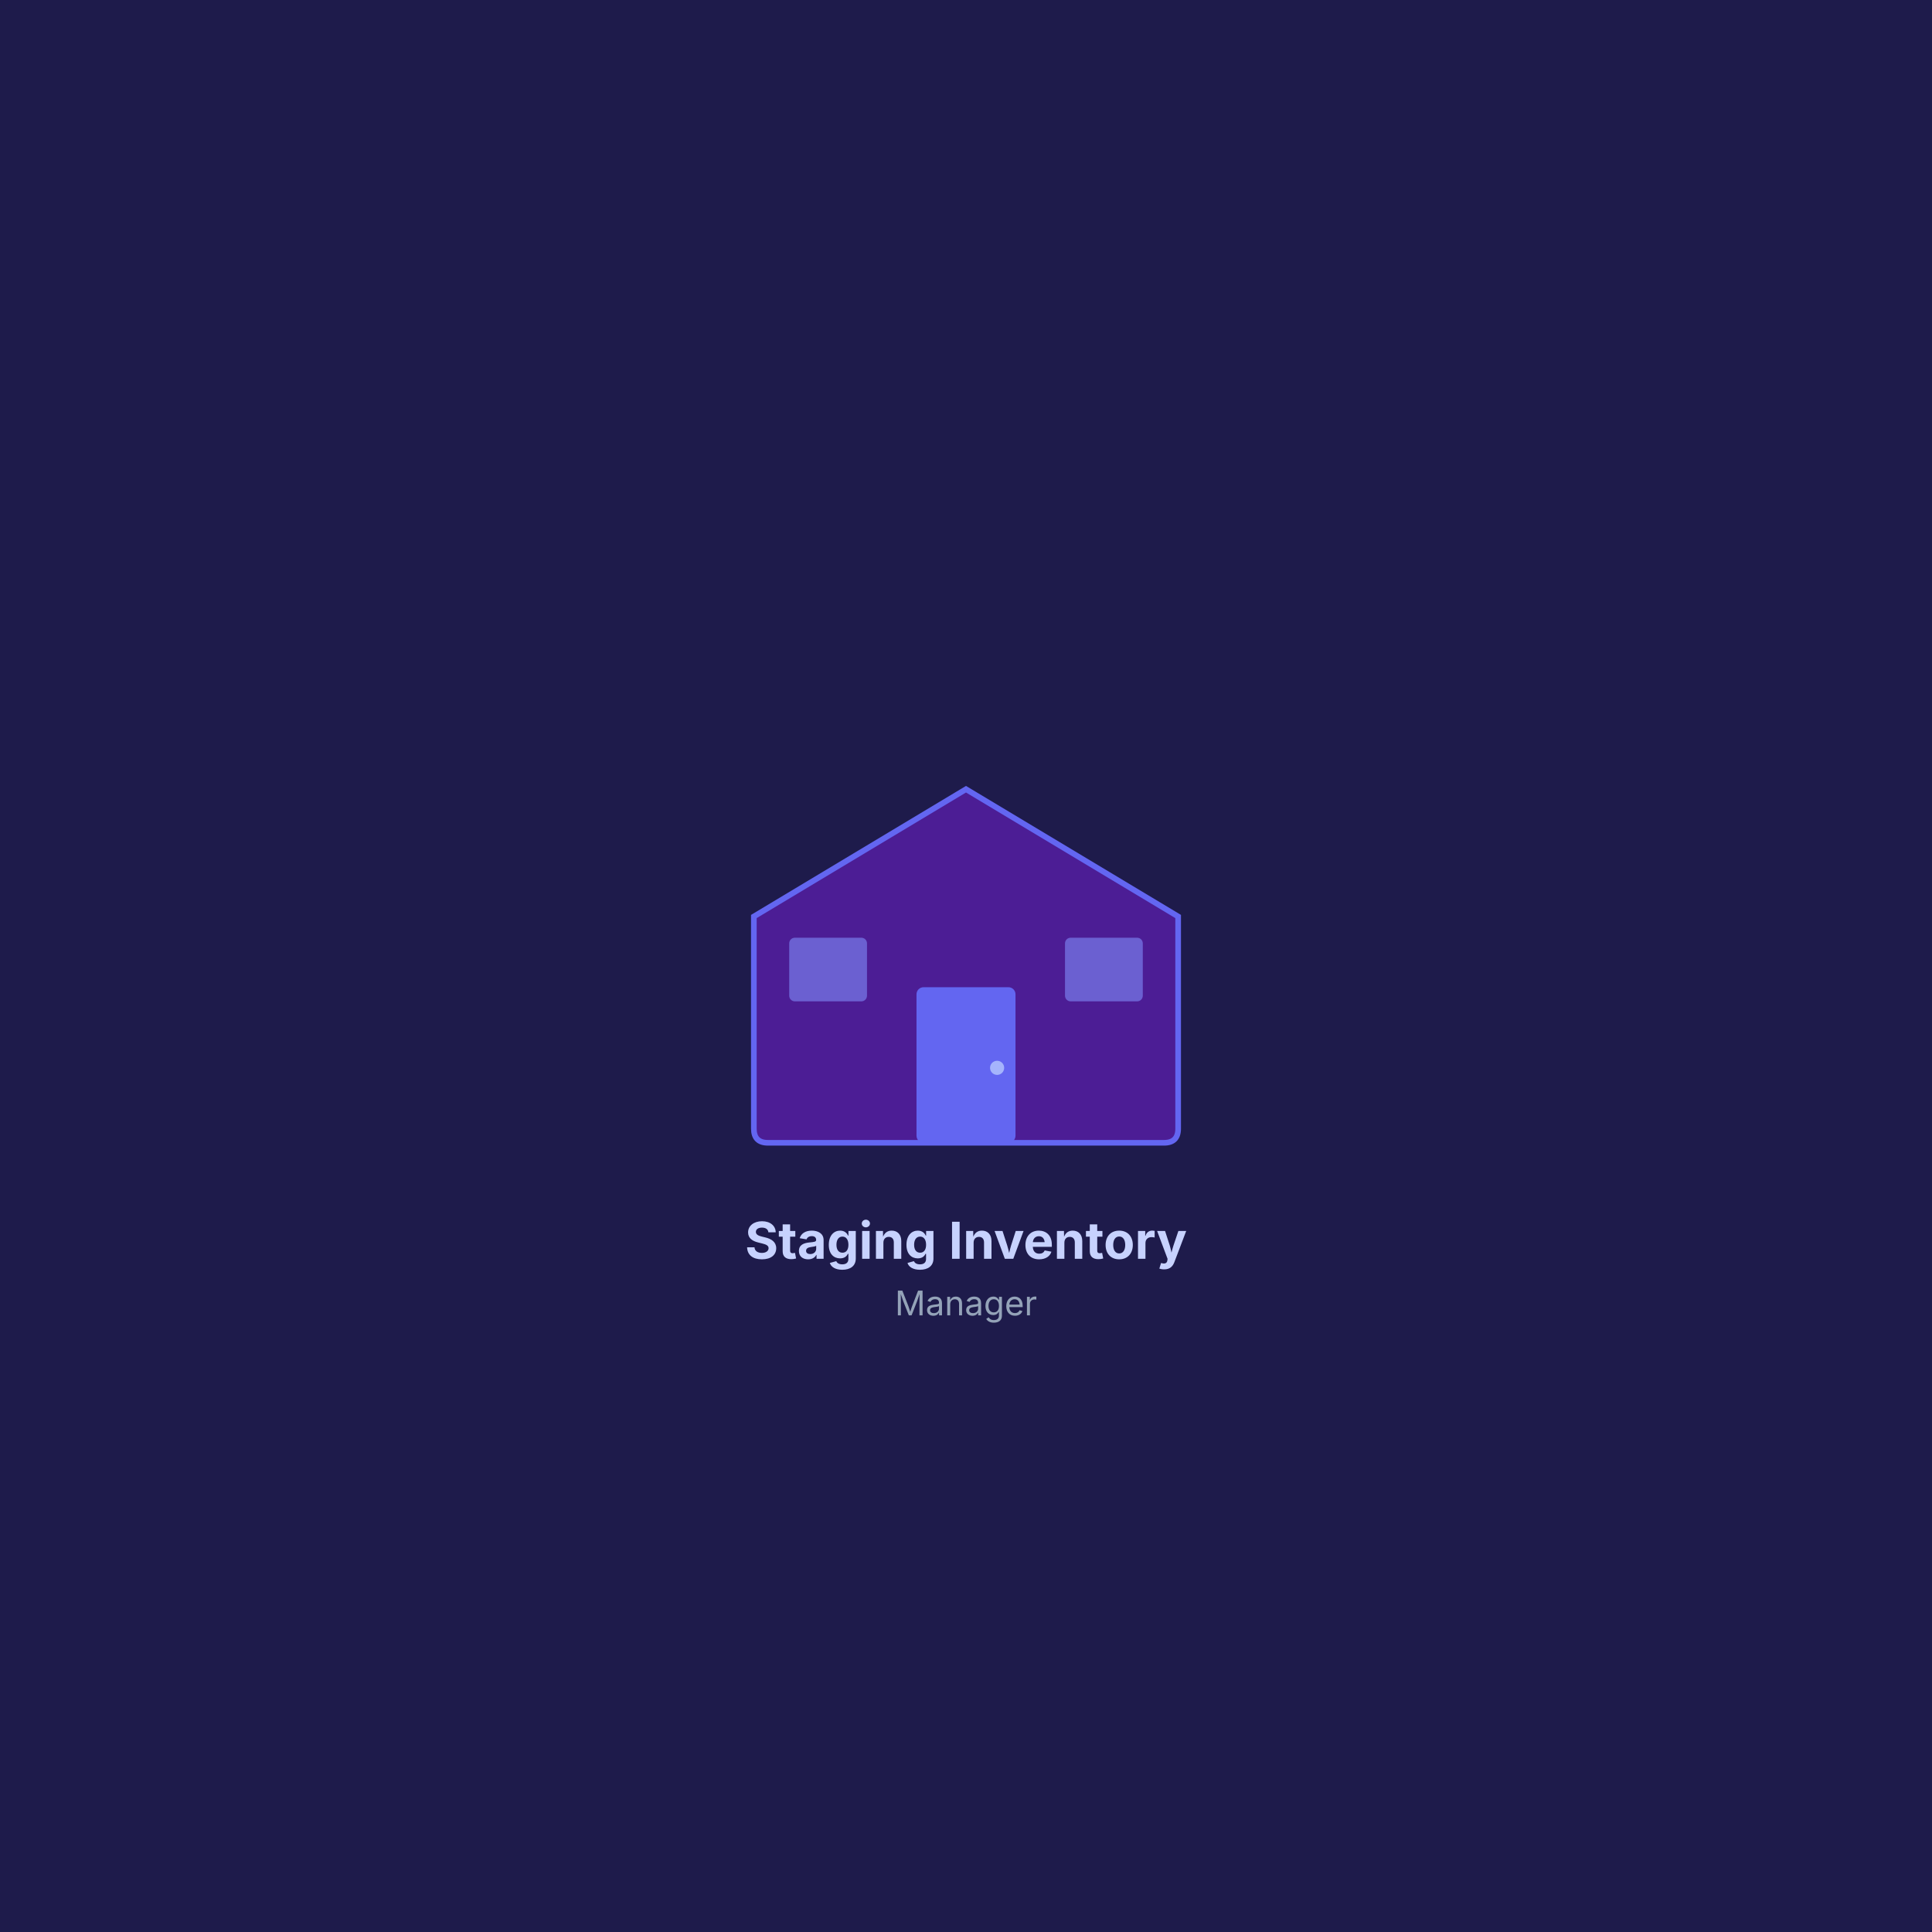
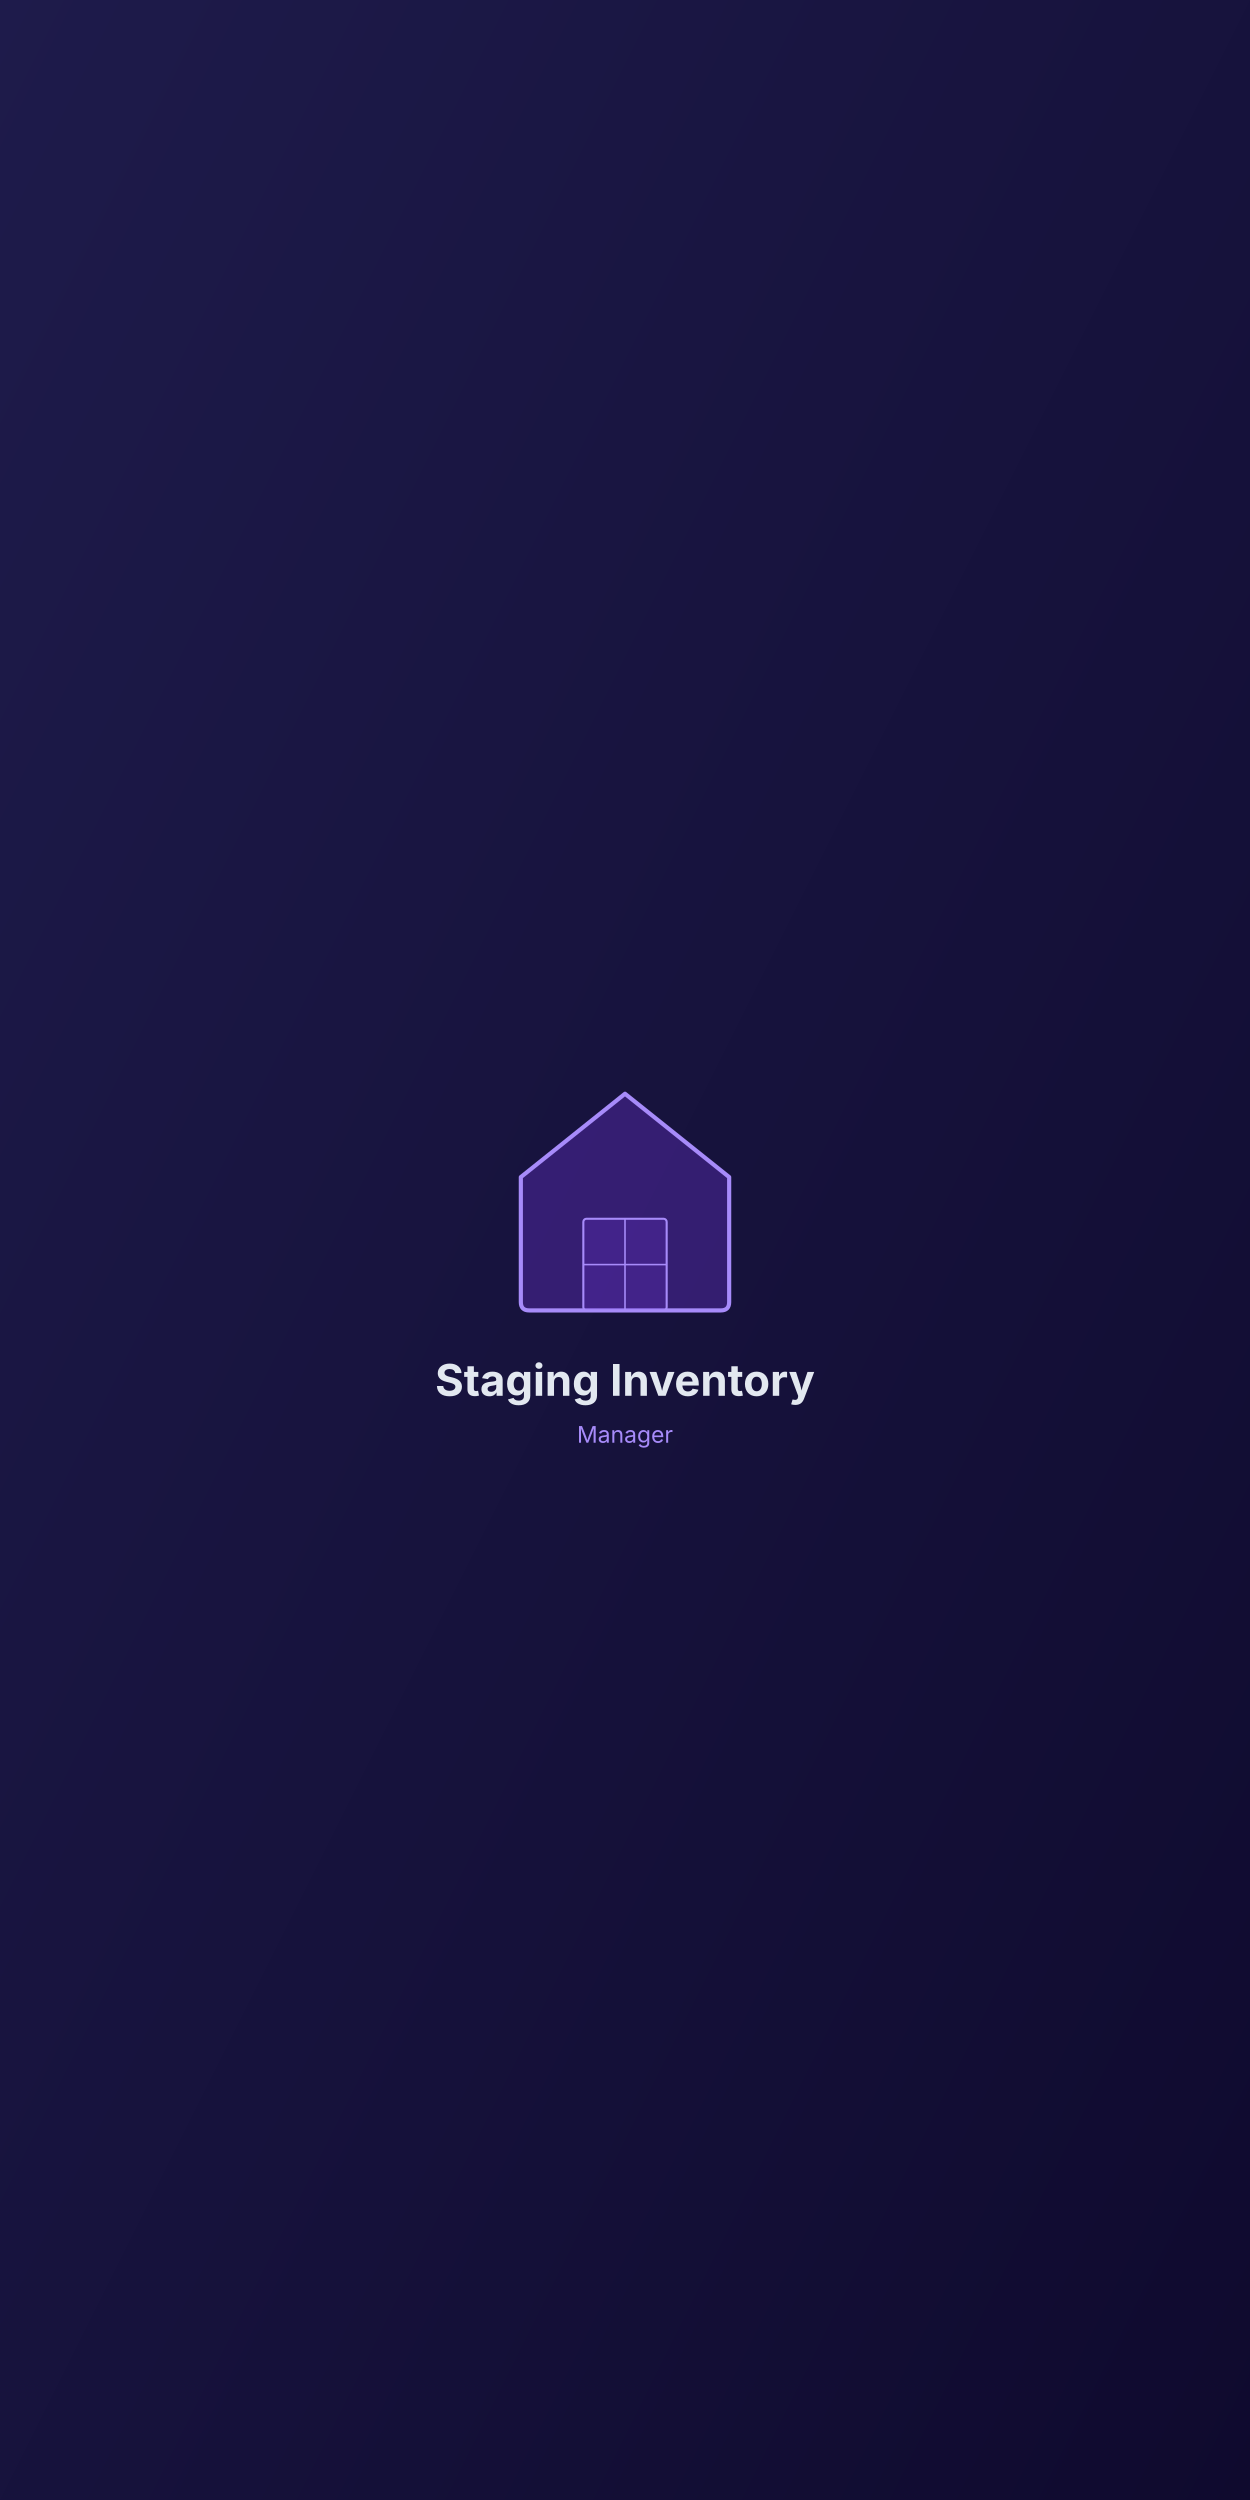
- <svg xmlns="http://www.w3.org/2000/svg" viewBox="0 0 2732 2732">
-   <rect width="2732" height="2732" fill="#1e1b4b" />
-   <g transform="translate(1016, 1016)">
-     <path d="M350 100 L650 280 L650 580 Q650 600 630 600 L70 600 Q50 600 50 580 L50 280 Z" fill="#4c1d95" stroke="#6366f1" stroke-width="8" />
-     <rect x="280" y="380" width="140" height="220" rx="10" fill="#6366f1" />
-     <circle cx="394" cy="494" r="10" fill="#a5b4fc" />
-     <rect x="100" y="310" width="110" height="90" rx="8" fill="#818cf8" opacity="0.6" />
-     <rect x="490" y="310" width="110" height="90" rx="8" fill="#818cf8" opacity="0.6" />
+ <svg xmlns="http://www.w3.org/2000/svg" viewBox="0 0 1200 2400">
+   <defs>
+     <linearGradient id="bg" x1="0%" y1="0%" x2="100%" y2="100%">
+       <stop offset="0%" stop-color="#1e1b4b" />
+       <stop offset="100%" stop-color="#0f0a2e" />
+     </linearGradient>
+   </defs>
+   <rect width="1200" height="2400" fill="url(#bg)" />
+   <g transform="translate(500,1050)">
+     <path d="M100 0 L200 80 L200 200 Q200 208 192 208 L8 208 Q0 208 0 200 L0 80 Z" fill="rgba(124,58,237,0.3)" stroke="#a78bfa" stroke-width="4" stroke-linejoin="round" />
+     <rect x="60" y="120" width="80" height="88" rx="3" fill="rgba(124,58,237,0.2)" stroke="#a78bfa" stroke-width="2" />
+     <line x1="100" y1="120" x2="100" y2="208" stroke="#a78bfa" stroke-width="1.5" />
+     <line x1="60" y1="164" x2="140" y2="164" stroke="#a78bfa" stroke-width="1.5" />
  </g>
-   <text x="1366" y="1780" text-anchor="middle" font-family="-apple-system, BlinkMacSystemFont, sans-serif" font-size="72" font-weight="700" fill="#c7d2fe">Staging Inventory</text>
-   <text x="1366" y="1860" text-anchor="middle" font-family="-apple-system, BlinkMacSystemFont, sans-serif" font-size="48" fill="#94a3b8">Manager</text>
+   <text x="600" y="1340" text-anchor="middle" font-family="-apple-system,BlinkMacSystemFont,sans-serif" font-size="42" font-weight="700" fill="#e2e8f0">Staging Inventory</text>
+   <text x="600" y="1385" text-anchor="middle" font-family="-apple-system,BlinkMacSystemFont,sans-serif" font-size="22" fill="#a78bfa">Manager</text>
</svg>
